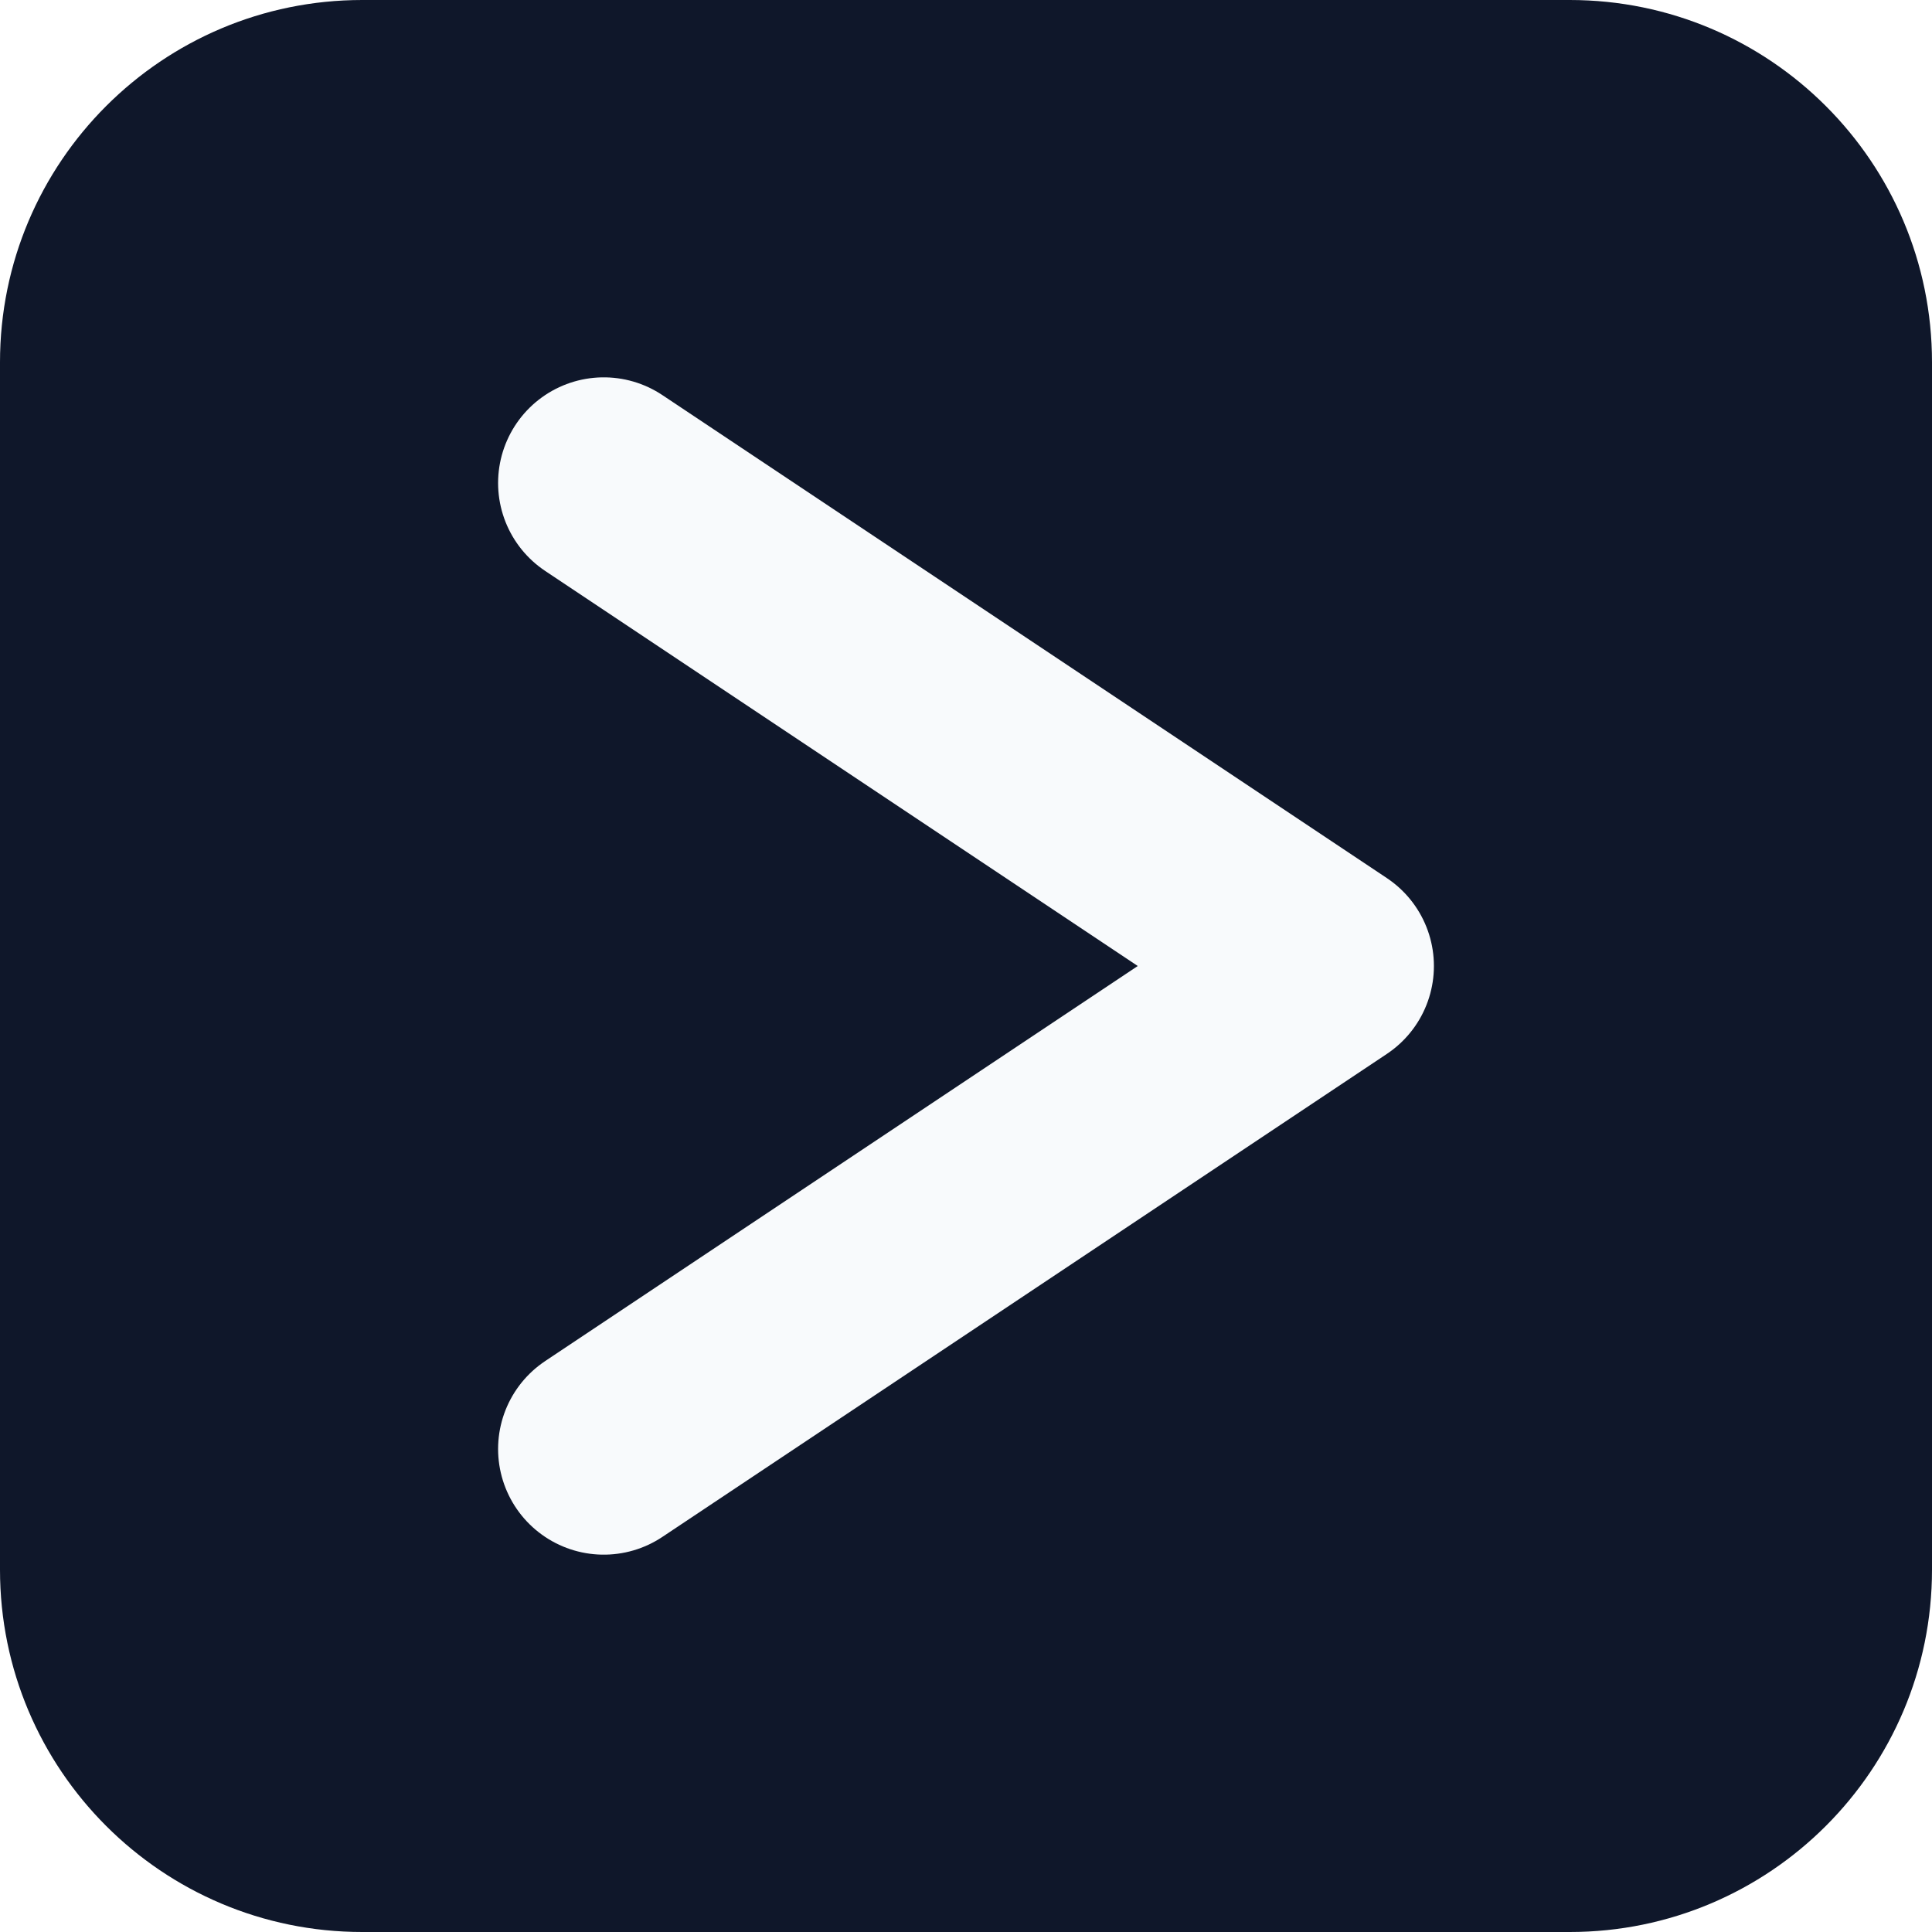
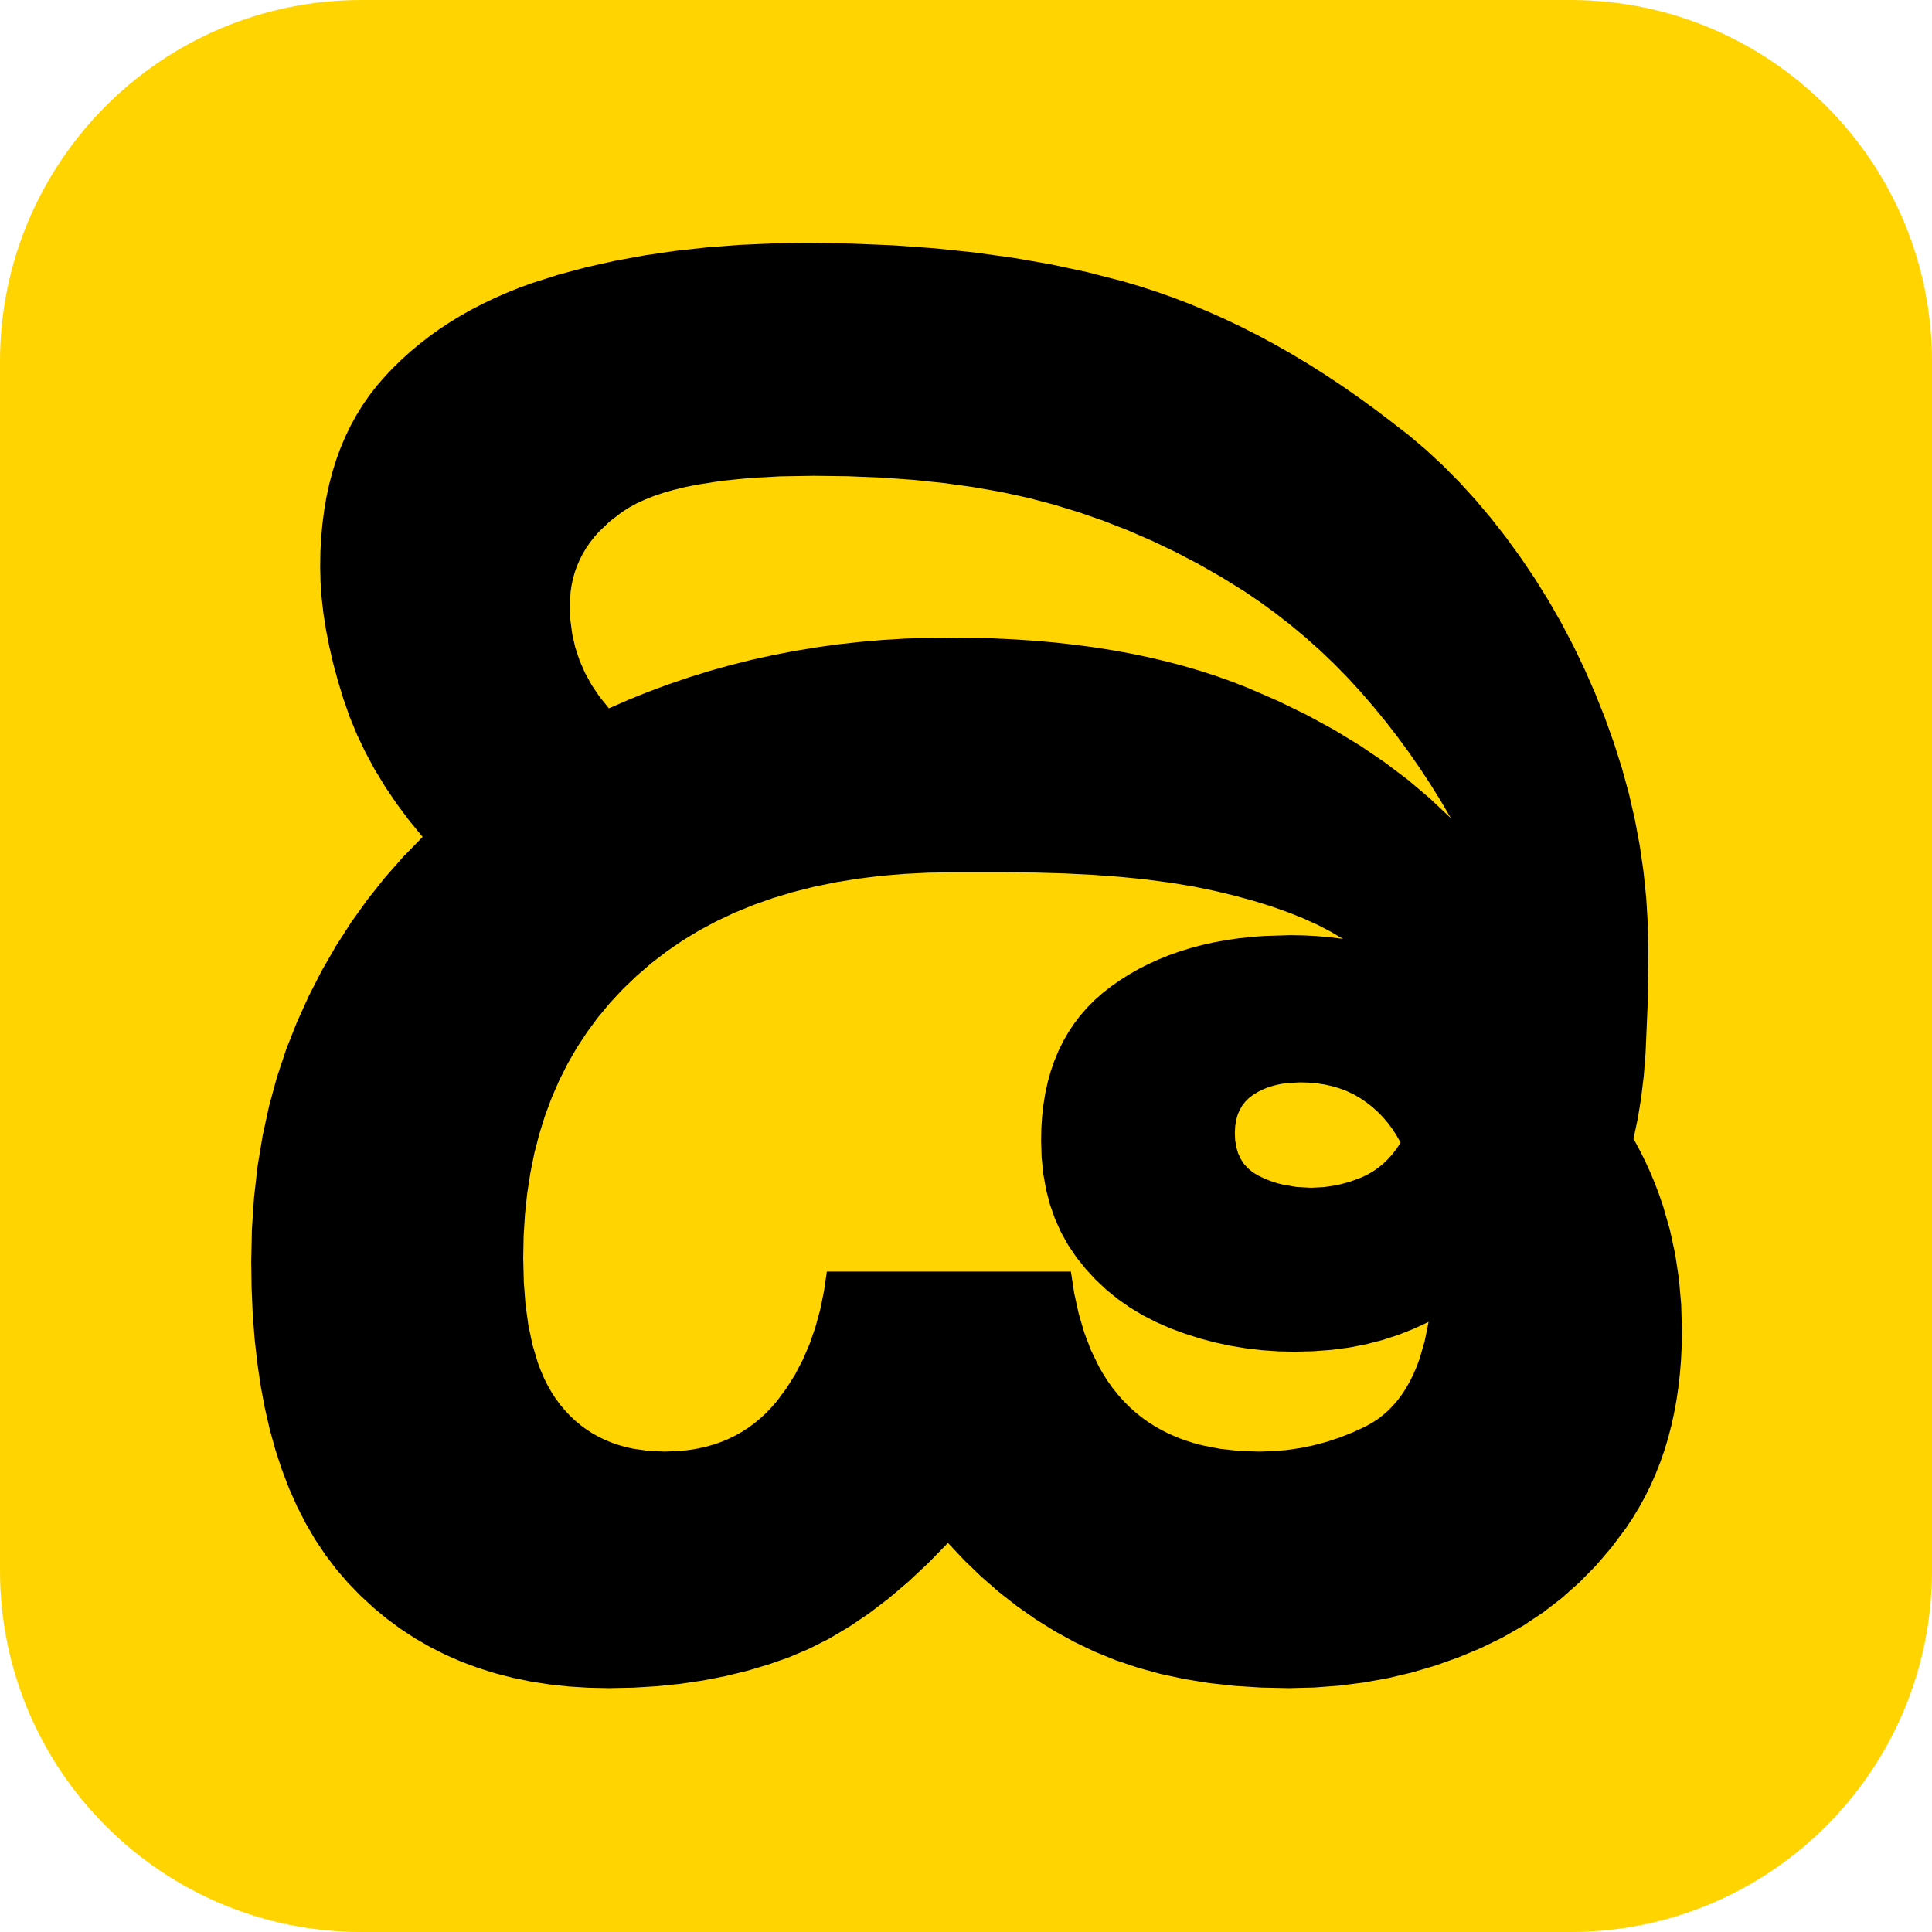
- <svg xmlns="http://www.w3.org/2000/svg" viewBox="0 0 32 32" width="32" height="32">
-   <rect width="32" height="32" rx="6" ry="6" fill="#0f172a" />
-   <polyline points="10,8 22,16 10,24" fill="none" stroke="#f8fafc" stroke-width="3.5" stroke-linecap="round" stroke-linejoin="round" />
+ <svg xmlns="http://www.w3.org/2000/svg" viewBox="0 0 700 700">
+   <rect x="0" y="0" width="700" height="700" rx="131" ry="131" fill="#FFD400" />
+   <g transform="translate(90.47,87.50) scale(0.9887)">
+     <path fill="#000000" d="M131.64,530.14L124.22,529.99L117.00,529.54L109.96,528.78L103.13,527.73L96.48,526.37L90.03,524.71L83.77,522.75L77.70,520.50L71.82,517.93L66.14,515.07L60.64,511.91L55.34,508.45L50.23,504.68L45.31,500.61L40.59,496.24L36.06,491.58L31.76,486.59L27.74,481.29L23.99,475.68L20.53,469.75L17.33,463.49L14.42,456.93L11.79,450.04L9.43,442.84L7.35,435.32L5.55,427.48L4.02,419.33L2.78,410.86L1.80,402.07L1.11,392.97L0.70,383.55L0.56,373.81L0.82,361.84L1.61,350.16L2.91,338.77L4.75,327.66L7.10,316.84L9.97,306.31L13.37,296.06L17.30,286.11L21.67,276.46L26.45,267.14L31.62,258.16L37.18,249.50L43.14,241.18L49.49,233.18L56.23,225.52L63.38,218.19L58.44,212.17L53.88,206.07L49.69,199.88L45.88,193.61L42.44,187.26L39.37,180.82L36.68,174.29L34.36,167.69L32.36,161.11L30.62,154.68L29.16,148.39L27.96,142.27L27.02,136.29L26.36,130.46L25.96,124.78L25.83,119.25L25.91,113.85L26.19,108.60L26.65,103.49L27.30,98.52L28.12,93.68L29.13,88.98L30.33,84.43L31.71,80.01L33.27,75.72L35.02,71.59L36.95,67.58L39.07,63.72L41.36,60.00L43.85,56.41L46.52,52.96L49.38,49.66L52.38,46.47L55.52,43.40L58.79,40.43L62.20,37.59L65.73,34.84L69.39,32.22L73.18,29.71L77.11,27.31L81.16,25.02L85.35,22.85L89.67,20.78L94.12,18.83L98.69,16.98L103.41,15.26L113.22,12.14L123.44,9.41L133.99,7.05L144.86,5.06L156.05,3.43L167.56,2.16L179.39,1.25L191.54,0.71L204.02,0.53L220.16,0.75L235.82,1.40L251.00,2.49L265.70,4.03L279.92,5.99L293.67,8.39L306.93,11.23L319.72,14.52L325.98,16.35L332.23,18.38L338.46,20.58L344.69,22.98L350.90,25.55L357.10,28.31L363.29,31.25L369.46,34.39L375.61,37.69L381.76,41.19L387.89,44.87L394.01,48.74L400.11,52.79L406.21,57.02L412.29,61.44L418.36,66.05L424.77,71.00L431.05,76.32L437.18,82.01L443.18,88.06L449.04,94.46L454.77,101.24L460.35,108.37L465.80,115.88L471.04,123.65L476.00,131.63L480.68,139.81L485.09,148.20L489.21,156.79L493.06,165.58L496.64,174.57L499.94,183.78L502.89,193.10L505.46,202.48L507.62,211.91L509.40,221.39L510.78,230.93L511.77,240.53L512.36,250.17L512.56,259.88L512.30,279.50L511.53,297.42L510.87,305.78L509.91,313.80L508.66,321.47L507.11,328.80L509.25,332.75L511.27,336.77L513.14,340.84L514.87,344.97L516.46,349.16L517.92,353.41L520.42,362.08L522.36,370.98L523.75,380.12L524.58,389.50L524.86,399.11L524.78,404.43L524.54,409.64L524.13,414.74L523.57,419.75L522.85,424.64L521.97,429.43L520.93,434.11L519.74,438.69L518.38,443.15L516.85,447.51L515.17,451.77L513.33,455.92L511.33,459.96L509.17,463.89L506.85,467.72L504.38,471.45L499.06,478.55L493.36,485.20L487.28,491.39L480.82,497.13L473.97,502.40L466.74,507.21L459.12,511.57L451.12,515.47L442.86,518.90L434.44,521.88L425.88,524.41L417.16,526.47L408.30,528.07L399.29,529.22L390.12,529.91L380.81,530.14L370.74,529.93L361.01,529.31L351.62,528.27L342.57,526.81L333.86,524.94L325.50,522.65L317.48,519.95L309.80,516.83L302.38,513.29L295.16,509.34L288.13,504.97L281.30,500.19L274.65,494.99L268.20,489.38L261.94,483.35L255.88,476.91L248.68,484.28L241.47,491.04L234.22,497.20L226.94,502.75L219.62,507.69L212.28,512.03L204.90,515.75L197.50,518.88L189.97,521.51L182.25,523.80L174.32,525.73L166.19,527.32L157.85,528.55L149.32,529.43L140.58,529.96L131.64,530.14ZM256.56,145.14L272.30,145.43L279.95,145.79L287.45,146.29L294.80,146.93L302.00,147.73L309.05,148.66L315.95,149.75L322.70,150.97L329.30,152.34L335.75,153.85L342.06,155.51L348.21,157.31L354.22,159.25L360.07,161.34L365.78,163.58L376.80,168.35L387.33,173.47L397.36,178.93L406.91,184.73L415.97,190.88L424.54,197.36L432.61,204.19L440.20,211.36L436.55,205.11L432.75,199.00L428.81,193.00L424.75,187.15L420.54,181.41L416.19,175.80L411.70,170.33L407.08,164.98L402.30,159.78L397.37,154.75L392.28,149.88L387.03,145.20L381.61,140.67L376.04,136.32L370.31,132.14L364.42,128.14L356.16,123.02L347.78,118.23L339.27,113.77L330.62,109.65L321.85,105.85L312.96,102.38L303.93,99.24L294.78,96.44L285.34,93.95L275.45,91.80L265.11,89.99L254.34,88.50L243.10,87.34L231.43,86.52L219.30,86.02L206.73,85.86L194.43,86.06L183.13,86.68L172.83,87.72L163.55,89.18L159.27,90.06L155.25,91.05L151.48,92.13L147.97,93.33L144.70,94.63L141.68,96.03L138.92,97.54L136.41,99.16L131.92,102.60L128.04,106.29L126.32,108.23L124.75,110.23L123.34,112.29L122.07,114.41L120.95,116.59L119.98,118.84L119.15,121.14L118.48,123.51L117.96,125.93L117.59,128.43L117.30,133.59L117.52,138.80L118.19,143.86L119.31,148.76L120.88,153.53L122.90,158.13L125.36,162.60L128.28,166.91L131.64,171.08L138.84,167.93L146.13,165.00L153.50,162.26L160.95,159.73L168.47,157.39L176.08,155.27L183.77,153.34L191.54,151.62L199.38,150.10L207.31,148.78L215.32,147.66L223.41,146.76L231.57,146.05L239.82,145.54L248.15,145.24L256.56,145.14ZM152.11,443.45L158.42,443.16L161.45,442.80L164.39,442.30L167.25,441.65L170.03,440.87L172.72,439.93L175.32,438.86L177.84,437.64L180.27,436.28L182.61,434.77L184.88,433.12L187.05,431.32L189.15,429.39L191.15,427.31L193.08,425.09L196.64,420.33L199.86,415.23L202.70,409.78L205.19,404.00L207.30,397.88L209.07,391.42L210.46,384.62L211.50,377.48L300.94,377.48L302.16,385.46L303.80,392.94L305.85,399.90L308.31,406.34L311.18,412.26L312.77,415.03L314.46,417.68L316.25,420.19L318.16,422.57L320.16,424.83L322.27,426.96L324.46,428.95L326.77,430.82L329.18,432.56L331.70,434.17L334.32,435.65L337.04,437.01L339.86,438.23L342.79,439.33L345.81,440.29L348.95,441.13L355.52,442.42L362.49,443.20L369.89,443.45L374.97,443.30L379.99,442.88L384.95,442.16L389.85,441.16L394.68,439.87L399.45,438.30L404.15,436.44L408.80,434.30L411.04,433.07L413.19,431.69L415.22,430.15L417.16,428.46L418.98,426.60L420.70,424.60L422.31,422.43L423.82,420.11L425.21,417.63L426.50,415.00L427.69,412.21L428.77,409.27L430.60,402.91L432.02,395.92L426.49,398.48L420.84,400.71L415.05,402.59L409.14,404.12L403.01,405.31L396.59,406.16L389.87,406.67L382.86,406.84L376.92,406.71L371.06,406.30L365.27,405.63L359.56,404.70L353.92,403.50L348.36,402.03L342.87,400.29L337.45,398.30L332.21,396.01L327.23,393.46L322.52,390.62L318.08,387.51L313.90,384.12L310.00,380.45L306.36,376.50L302.98,372.28L299.94,367.79L297.31,363.06L295.08,358.08L293.25,352.86L291.83,347.38L290.82,341.66L290.21,335.70L290.02,329.50L290.11,324.86L290.41,320.38L290.91,316.04L291.61,311.85L292.51,307.80L293.61,303.90L294.91,300.15L296.41,296.55L298.11,293.09L300.01,289.79L302.11,286.62L304.41,283.61L306.91,280.74L309.61,278.02L312.51,275.45L315.61,273.03L318.86,270.75L322.23,268.61L325.72,266.62L329.33,264.79L333.04,263.10L336.87,261.55L340.81,260.16L344.88,258.91L349.05,257.80L353.34,256.84L357.74,256.03L362.27,255.38L366.89,254.86L371.64,254.50L381.48,254.20L386.27,254.29L391.05,254.54L395.83,254.96L400.61,255.56L396.14,252.91L391.26,250.38L385.98,247.99L380.30,245.73L374.20,243.58L367.71,241.57L360.80,239.69L353.50,237.94L345.72,236.34L337.41,234.97L328.57,233.80L319.20,232.85L309.28,232.11L298.84,231.58L287.87,231.26L276.36,231.16L257.92,231.16L248.74,231.30L239.82,231.75L231.16,232.48L222.76,233.52L214.60,234.85L206.71,236.48L199.07,238.40L191.70,240.63L184.57,243.14L177.70,245.95L171.09,249.06L164.74,252.46L158.63,256.16L152.79,260.16L147.20,264.45L141.88,269.05L136.82,273.89L132.11,278.94L127.71,284.21L123.65,289.71L119.90,295.41L116.49,301.34L113.40,307.48L110.64,313.84L108.20,320.40L106.09,327.19L104.29,334.19L102.84,341.41L101.69,348.84L100.88,356.50L100.39,364.37L100.23,372.45L100.45,381.35L101.08,389.64L102.15,397.31L103.64,404.36L105.56,410.79L106.68,413.78L107.90,416.61L109.23,419.29L110.68,421.81L112.22,424.17L113.88,426.39L115.62,428.45L117.45,430.39L119.37,432.19L121.38,433.86L123.47,435.39L125.64,436.79L127.91,438.05L130.26,439.19L132.68,440.18L135.20,441.05L137.80,441.79L140.50,442.39L146.13,443.18L152.11,443.45ZM361.02,326.77L361.14,329.42L361.55,331.87L362.21,334.12L363.15,336.16L364.34,338.00L365.81,339.63L367.54,341.05L369.55,342.28L371.71,343.32L373.96,344.24L376.28,345.01L378.68,345.64L383.68,346.48L389.00,346.77L393.73,346.52L398.39,345.82L402.95,344.64L407.44,342.98L409.60,341.95L411.66,340.76L413.61,339.40L415.45,337.89L417.18,336.21L418.82,334.38L420.34,332.38L421.77,330.22L420.34,327.70L418.80,325.32L417.14,323.08L415.37,320.98L413.47,319.03L411.46,317.21L409.33,315.54L407.09,314.00L404.73,312.62L402.24,311.43L399.64,310.43L396.93,309.61L394.10,308.96L391.15,308.50L388.08,308.23L384.91,308.14L380.00,308.41L377.70,308.77L375.52,309.26L373.44,309.88L371.46,310.66L369.60,311.57L367.84,312.62L366.24,313.82L364.85,315.19L363.68,316.71L362.72,318.40L361.97,320.24L361.44,322.26L361.12,324.43L361.02,326.77ZM-24.00,-31.00" />
+   </g>
</svg>
